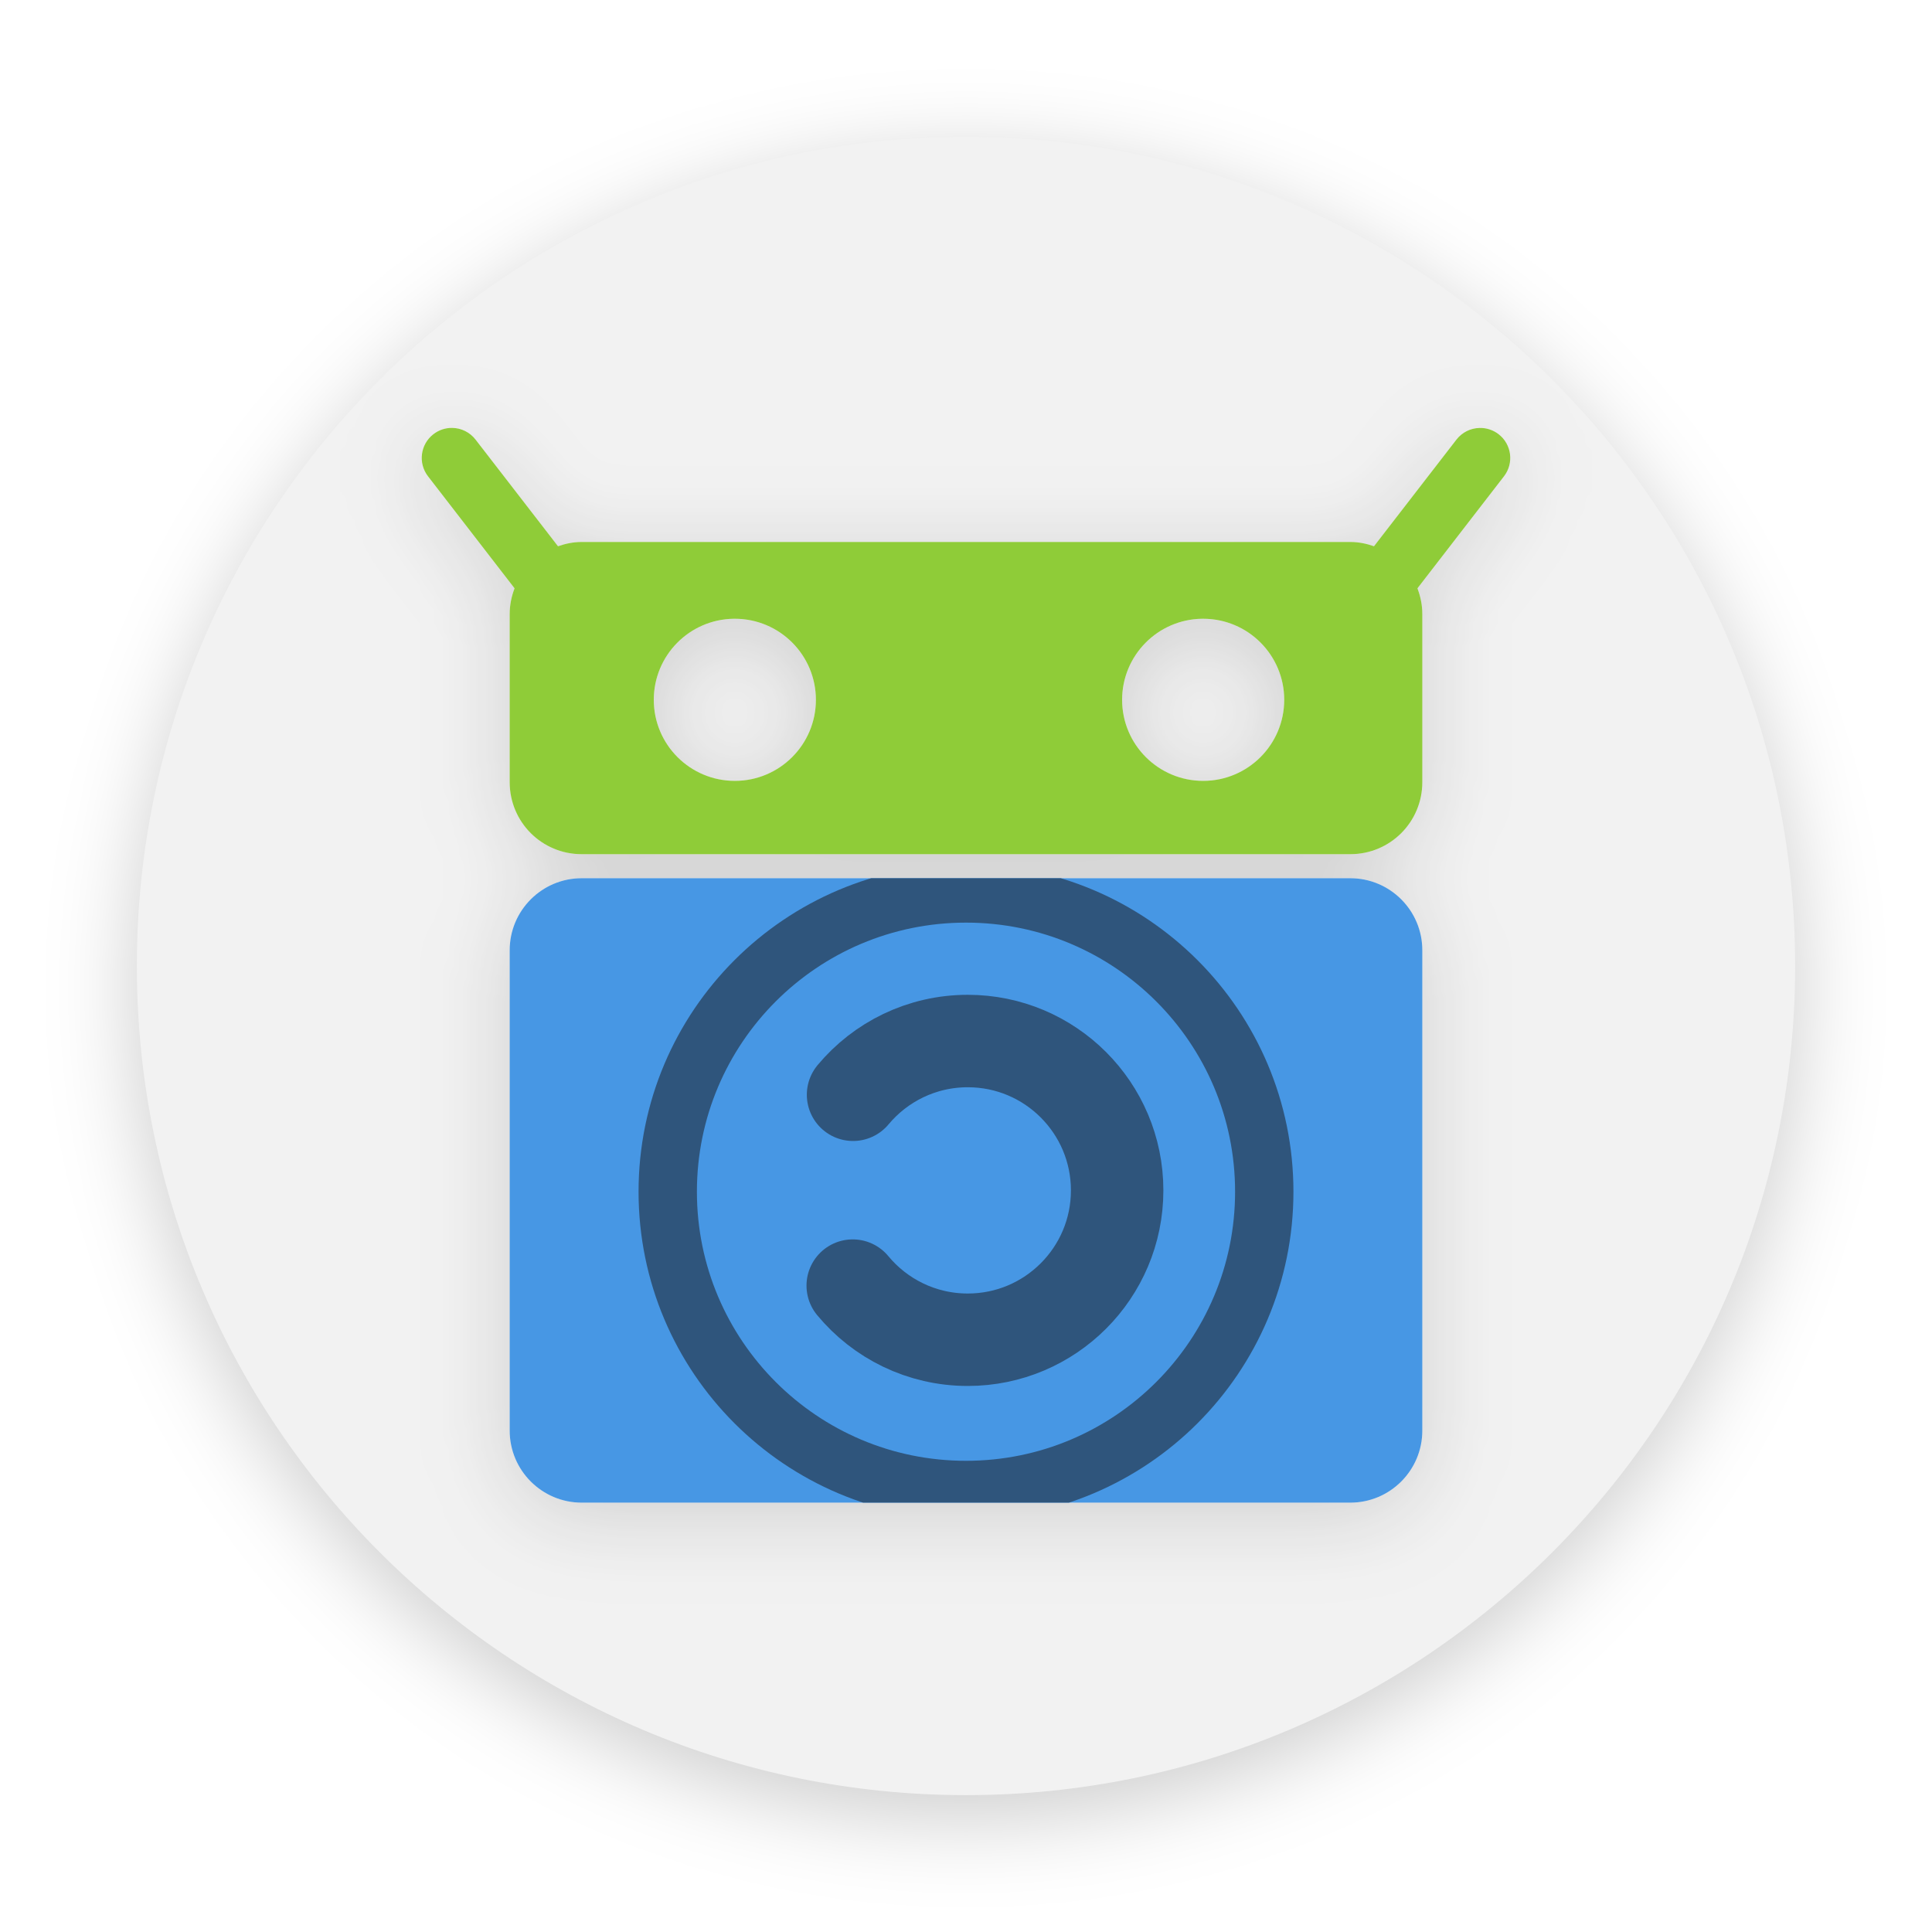
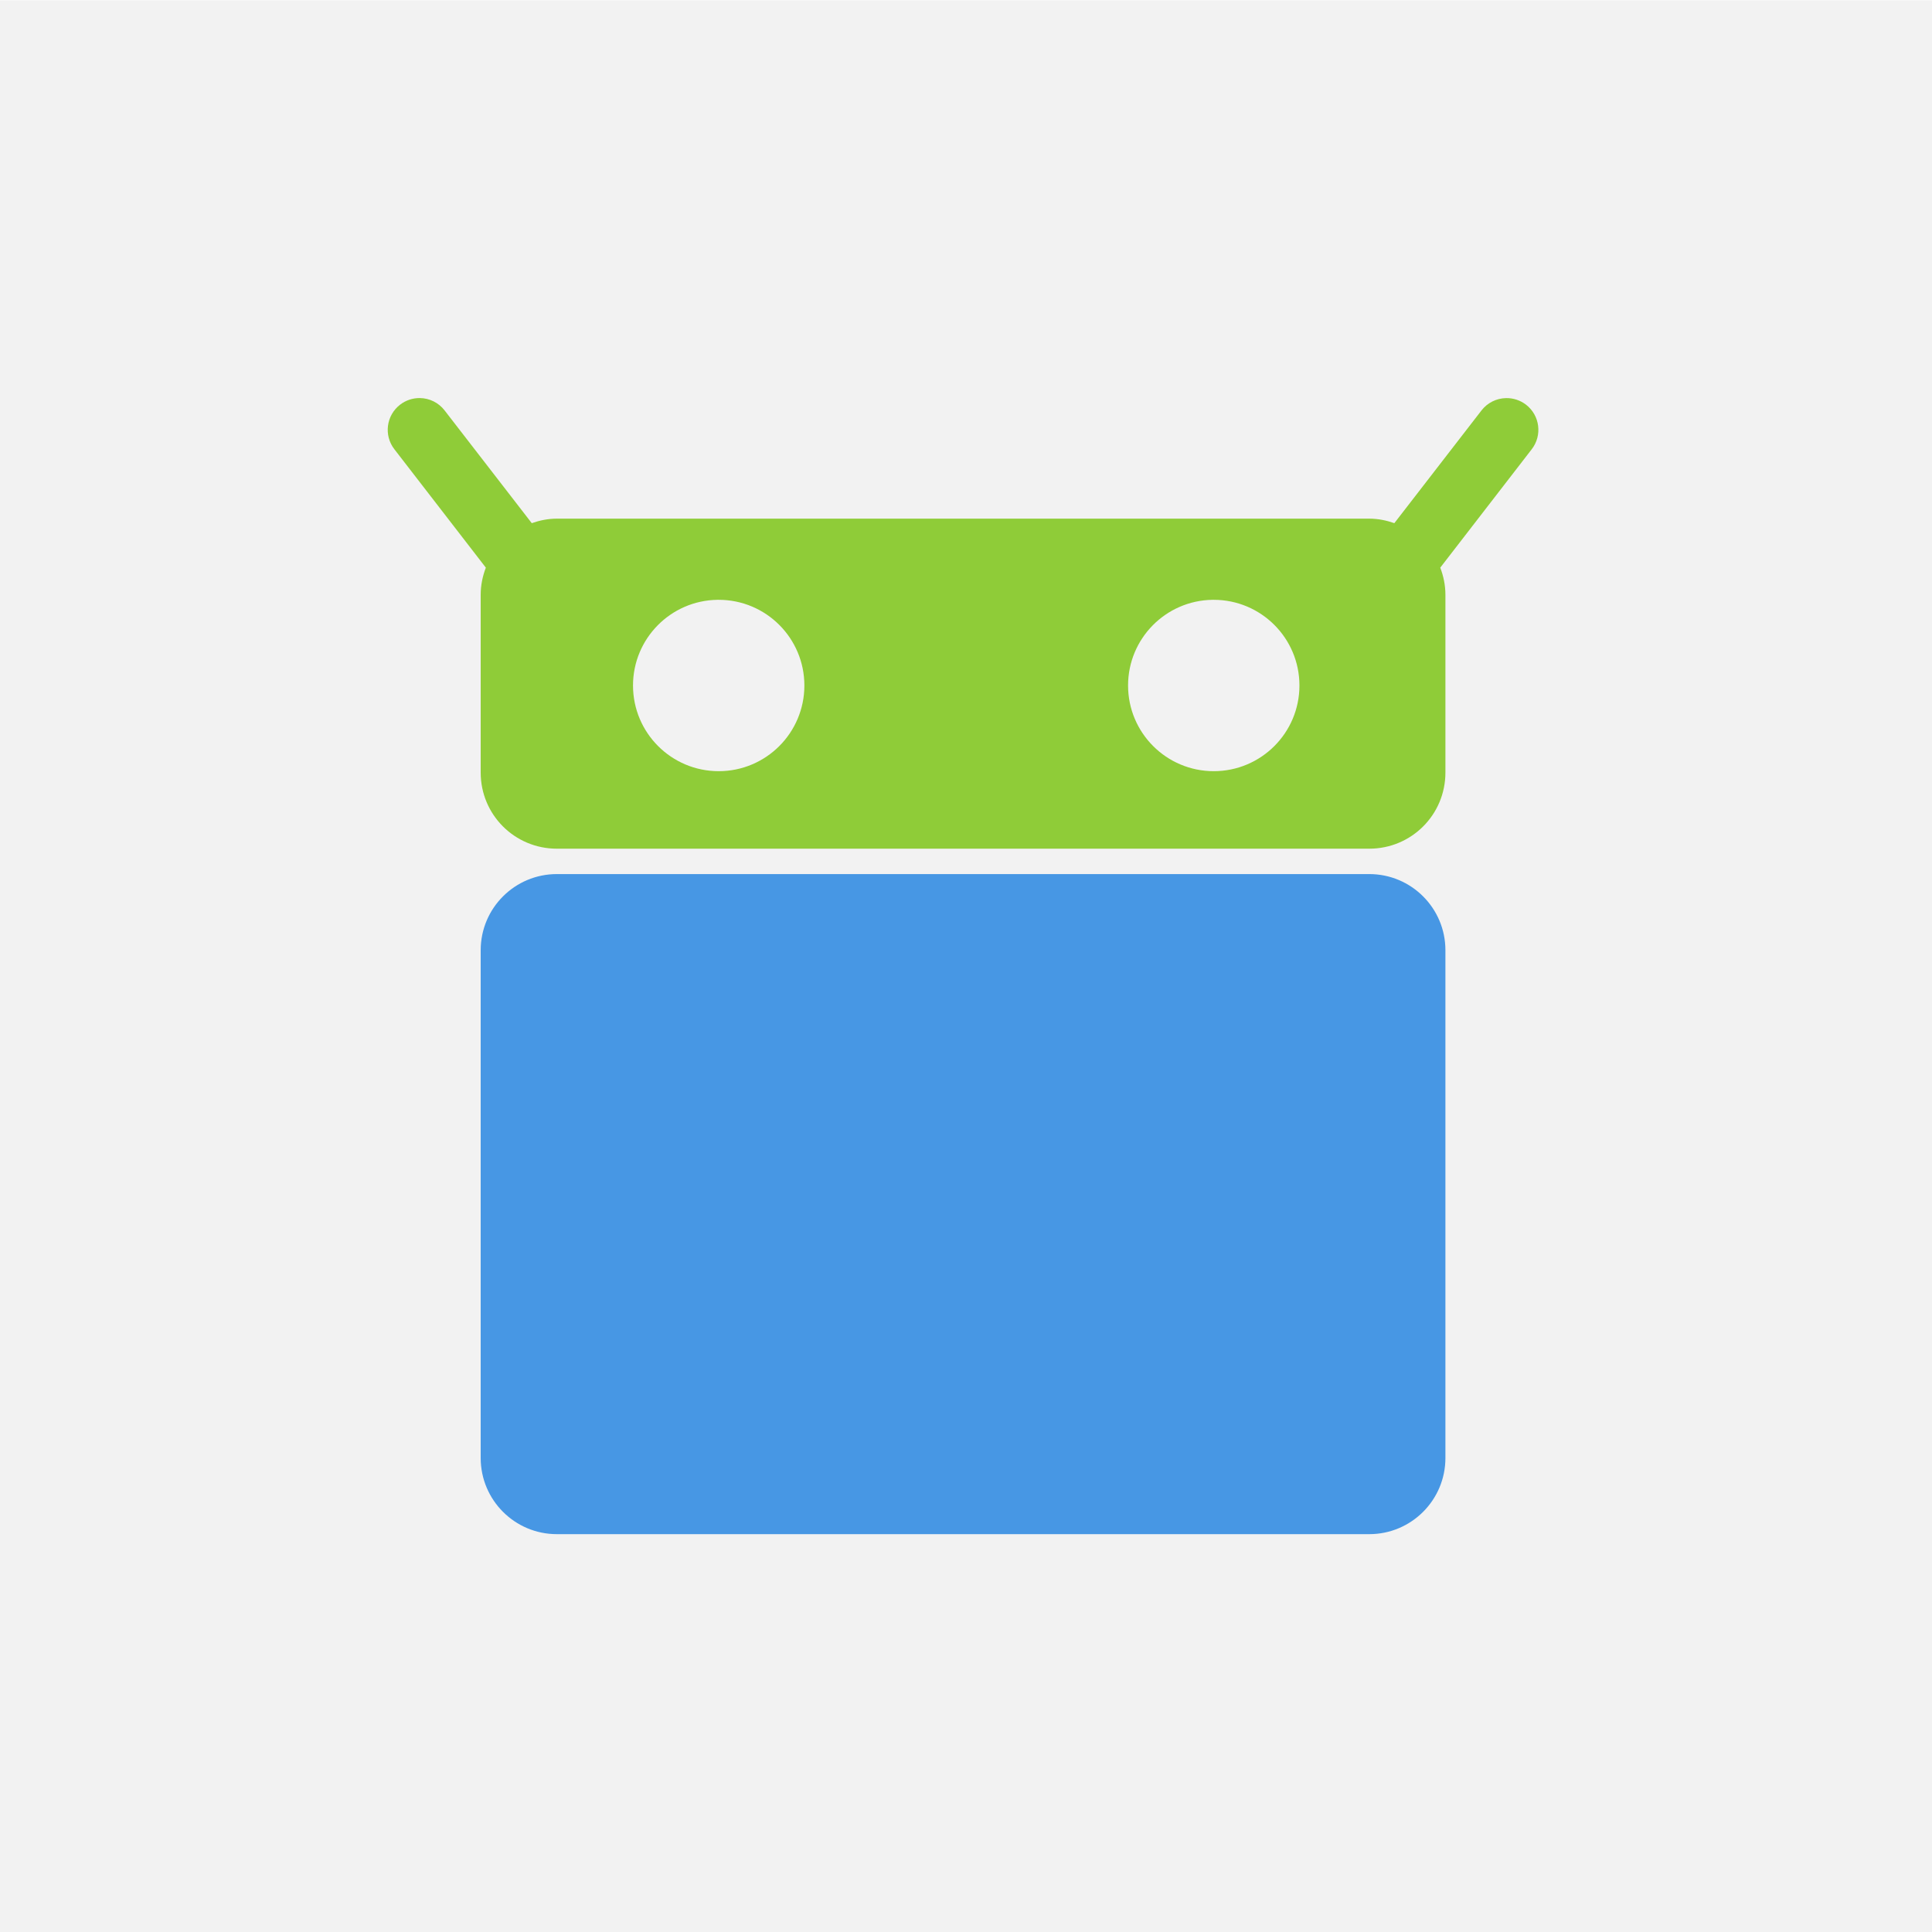
- <svg xmlns="http://www.w3.org/2000/svg" width="907.525mm" height="907.525mm" viewBox="0 0 907.525 907.525" version="1.1" id="svg8">
-   <defs id="defs2">
-     <filter style="color-interpolation-filters:sRGB" id="filter4754">
-       <feFlood flood-opacity="0.2" flood-color="rgb(0,0,0)" result="flood" id="feFlood4744" />
-       <feComposite in="flood" in2="SourceGraphic" operator="in" result="composite1" id="feComposite4746" />
-       <feGaussianBlur in="composite1" stdDeviation="20" result="blur" id="feGaussianBlur4748" />
-       <feOffset dx="0" dy="10" result="offset" id="feOffset4750" />
-       <feComposite in="SourceGraphic" in2="offset" operator="over" result="composite2" id="feComposite4752" />
-     </filter>
-     <filter style="color-interpolation-filters:sRGB;" id="filter1405">
-       <feFlood flood-opacity="0.078" flood-color="rgb(0,0,0)" result="flood" id="feFlood1395" />
-       <feComposite in="flood" in2="SourceGraphic" operator="in" result="composite1" id="feComposite1397" />
-       <feGaussianBlur in="composite1" stdDeviation="20" result="blur" id="feGaussianBlur1399" />
-       <feOffset dx="0" dy="10" result="offset" id="feOffset1401" />
-       <feComposite in="SourceGraphic" in2="offset" operator="over" result="composite2" id="feComposite1403" />
-     </filter>
-     <clipPath clipPathUnits="userSpaceOnUse" id="clipPath3581">
-       <rect style="display:inline;fill:#4797e4;fill-opacity:0.961;stroke:none;stroke-width:3.087;stroke-linecap:round;stroke-linejoin:miter;stroke-miterlimit:3;stroke-dasharray:none;stroke-dashoffset:0;stroke-opacity:1" id="rect3583" width="39.101" height="26.753" x="66.801" y="1025.397" rx="3.087" ry="3.087" />
-     </clipPath>
-     <filter style="color-interpolation-filters:sRGB;" id="filter4139">
-       <feFlood flood-opacity="0.196" flood-color="rgb(0,0,0)" result="flood" id="feFlood4129" />
-       <feComposite in="flood" in2="SourceGraphic" operator="in" result="composite1" id="feComposite4131" />
-       <feGaussianBlur in="composite1" stdDeviation="20" result="blur" id="feGaussianBlur4133" />
-       <feOffset dx="0" dy="6" result="offset" id="feOffset4135" />
-       <feComposite in="SourceGraphic" in2="offset" operator="over" result="composite2" id="feComposite4137" />
-     </filter>
-     <clipPath clipPathUnits="userSpaceOnUse" id="clipPath4143">
-       <circle style="fill:#f2f2f2;fill-opacity:1;stroke:none;stroke-width:0.273" id="circle4145" cx="4.349" cy="-39.648" r="389.479" clip-path="none" />
-     </clipPath>
-   </defs>
+ <svg xmlns="http://www.w3.org/2000/svg" width="512" height="512" viewBox="0 0 135.467 135.467" version="1.1" id="svg8">
+   <defs id="defs2" />
  <g id="layer1" transform="translate(449.4134,493.4107)">
-     <circle style="fill:#f2f2f2;fill-opacity:1;stroke:none;stroke-width:0.265;filter:url(#filter4754)" id="path4586" cx="4.349" cy="-39.648" r="378.135" transform="matrix(1.03,0,0,1.03,-0.130471,1.189449)" clip-path="none" />
-     <path id="rect4146" style="display:inline;opacity:0.723;fill-opacity:1;stroke:none;stroke-width:33.844;stroke-linecap:round;stroke-linejoin:miter;stroke-miterlimit:4;stroke-dasharray:none;stroke-dashoffset:0;stroke-opacity:1;filter:url(#filter4139);fill:#f2f2f2" d="m -237.217,-279.868 a 14.102,14.102 0 0 0 -8.607,2.953 14.102,14.102 0 0 0 -2.534,19.786 l 40.653,52.617 c -1.433,3.758 -2.291,7.802 -2.291,12.075 v 78.969 c 0,18.75 15.094,33.844 33.844,33.844 h 361.004 c 18.75,0 33.844,-15.095 33.844,-33.844 v -78.969 c 0,-4.273 -0.859,-8.317 -2.291,-12.075 l 40.652,-52.617 a 14.102,14.102 0 0 0 -2.534,-19.786 14.102,14.102 0 0 0 -8.902,-2.931 14.102,14.102 0 0 0 -10.885,5.464 l -38.736,50.105 c -3.505,-1.222 -7.217,-2.005 -11.149,-2.005 h -361.004 c -3.932,0 -7.644,0.783 -11.149,2.005 l -38.736,-50.105 a 14.102,14.102 0 0 0 -11.017,-5.486 14.102,14.102 0 0 0 -0.162,-5.3e-4 z m 132.699,89.656 a 38.075,38.075 0 0 1 0.284,0 38.075,38.075 0 0 1 38.075,38.075 38.075,38.075 0 0 1 -38.075,38.075 38.075,38.075 0 0 1 -38.074,-38.075 38.075,38.075 0 0 1 37.523,-38.075 38.075,38.075 0 0 1 0.267,0 z m 219.987,0 a 38.075,38.075 0 0 1 0.284,0 38.075,38.075 0 0 1 38.075,38.075 38.075,38.075 0 0 1 -38.075,38.075 38.075,38.075 0 0 1 -38.075,-38.075 38.075,38.075 0 0 1 37.524,-38.075 38.075,38.075 0 0 1 0.267,0 z m -291.622,121.871 c -18.75,0 -33.844,15.094 -33.844,33.844 V 191.13 c 0,18.75 15.094,33.844 33.844,33.844 h 361.004 c 18.75,0 33.844,-15.095 33.844,-33.844 V -34.498 c 0,-18.75 -15.094,-33.844 -33.844,-33.844 z" clip-path="url(#clipPath4143)" transform="translate(0,-12.54163)" />
-     <g id="g3883" style="display:inline" transform="matrix(11.28138,0,0,11.28138,-266.4041,-11637.103)">
+     <rect style="fill:#f2f2f2;fill-opacity:1;stroke:none;stroke-width:1.626;stroke-linecap:round;stroke-linejoin:round" id="rect21018" width="135.592" height="135.445" x="-449.539" y="-493.389" />
+     <g id="g3883" style="display:inline" transform="matrix(1.780114,0,0,1.780114,-424.6093,-2255.604)">
      <rect style="display:inline;fill:#4797e4;fill-opacity:1;stroke:none;stroke-width:3;stroke-linecap:round;stroke-linejoin:miter;stroke-miterlimit:3;stroke-dasharray:none;stroke-dashoffset:0;stroke-opacity:1" id="rect3873" width="38" height="26" x="5" y="1024.362" rx="3" ry="3" />
-       <g id="g3879" transform="matrix(0.9718417,0,0,0.9718417,-59.91963,27.83831)" style="stroke:#2f557c;stroke-opacity:1" clip-path="url(#clipPath3581)">
-         <circle style="fill:none;fill-opacity:0.961;stroke:#2f557c;stroke-width:2.5;stroke-linejoin:round;stroke-miterlimit:4;stroke-dasharray:none;stroke-opacity:1;paint-order:normal" id="circle3875" cx="86.351" cy="1038.829" r="12.779" />
-         <path id="path3877" style="opacity:1;fill:none;fill-opacity:0.961;stroke:#2f557c;stroke-width:3.961;stroke-linecap:round;stroke-linejoin:round;stroke-miterlimit:4;stroke-dasharray:none;stroke-opacity:1;paint-order:normal" d="m 81.512,1034.675 c 1.174,-1.407 2.94,-2.302 4.916,-2.302 3.534,0 6.399,2.865 6.399,6.399 1.2e-5,3.534 -2.865,6.399 -6.399,6.399 -1.984,0 -3.756,-0.902 -4.93,-2.319" />
-       </g>
      <path id="path3881" style="color:#000000;font-style:normal;font-variant:normal;font-weight:normal;font-stretch:normal;font-size:medium;line-height:normal;font-family:sans-serif;font-variant-ligatures:normal;font-variant-position:normal;font-variant-caps:normal;font-variant-numeric:normal;font-variant-alternates:normal;font-variant-east-asian:normal;font-feature-settings:normal;font-variation-settings:normal;text-indent:0;text-align:start;text-decoration:none;text-decoration-line:none;text-decoration-style:solid;text-decoration-color:#000000;letter-spacing:normal;word-spacing:normal;text-transform:none;writing-mode:lr-tb;direction:ltr;text-orientation:mixed;dominant-baseline:auto;baseline-shift:baseline;text-anchor:start;white-space:normal;shape-padding:0;shape-margin:0;inline-size:0;clip-rule:nonzero;display:inline;overflow:visible;visibility:visible;isolation:auto;mix-blend-mode:normal;color-interpolation:sRGB;color-interpolation-filters:linearRGB;solid-color:#000000;solid-opacity:1;vector-effect:none;fill:#8fcc38;fill-opacity:1;fill-rule:evenodd;stroke:none;stroke-width:2.5;stroke-linecap:round;stroke-linejoin:miter;stroke-miterlimit:4;stroke-dasharray:none;stroke-dashoffset:0;stroke-opacity:1;color-rendering:auto;image-rendering:auto;shape-rendering:auto;text-rendering:auto;enable-background:accumulate;stop-color:#000000" d="M 2.602,1.25 A 1.25,1.25 0 0 0 1.824,1.512 1.25,1.25 0 0 0 1.6,3.266 L 5.203,7.93 C 5.076,8.263 5,8.621 5,9 v 7 c 0,1.662 1.338,3 3,3 h 32 c 1.662,0 3,-1.338 3,-3 V 9 C 43,8.621 42.924,8.263 42.797,7.93 L 46.4,3.266 A 1.25,1.25 0 0 0 46.176,1.512 1.25,1.25 0 0 0 45.387,1.252 1.25,1.25 0 0 0 44.422,1.736 L 40.988,6.178 C 40.678,6.069 40.349,6 40,6 H 8 C 7.651,6 7.322,6.069 7.012,6.178 L 3.578,1.736 A 1.25,1.25 0 0 0 2.602,1.25 Z M 14.326,9.197 a 3.375,3.375 0 0 1 0.049,0 3.375,3.375 0 0 1 3.375,3.375 3.375,3.375 0 0 1 -3.375,3.375 3.375,3.375 0 0 1 -3.375,-3.375 3.375,3.375 0 0 1 3.326,-3.375 z m 19.5,0 a 3.375,3.375 0 0 1 0.049,0 3.375,3.375 0 0 1 3.375,3.375 3.375,3.375 0 0 1 -3.375,3.375 3.375,3.375 0 0 1 -3.375,-3.375 3.375,3.375 0 0 1 3.326,-3.375 z" transform="translate(0,1004.362)" />
    </g>
  </g>
</svg>
